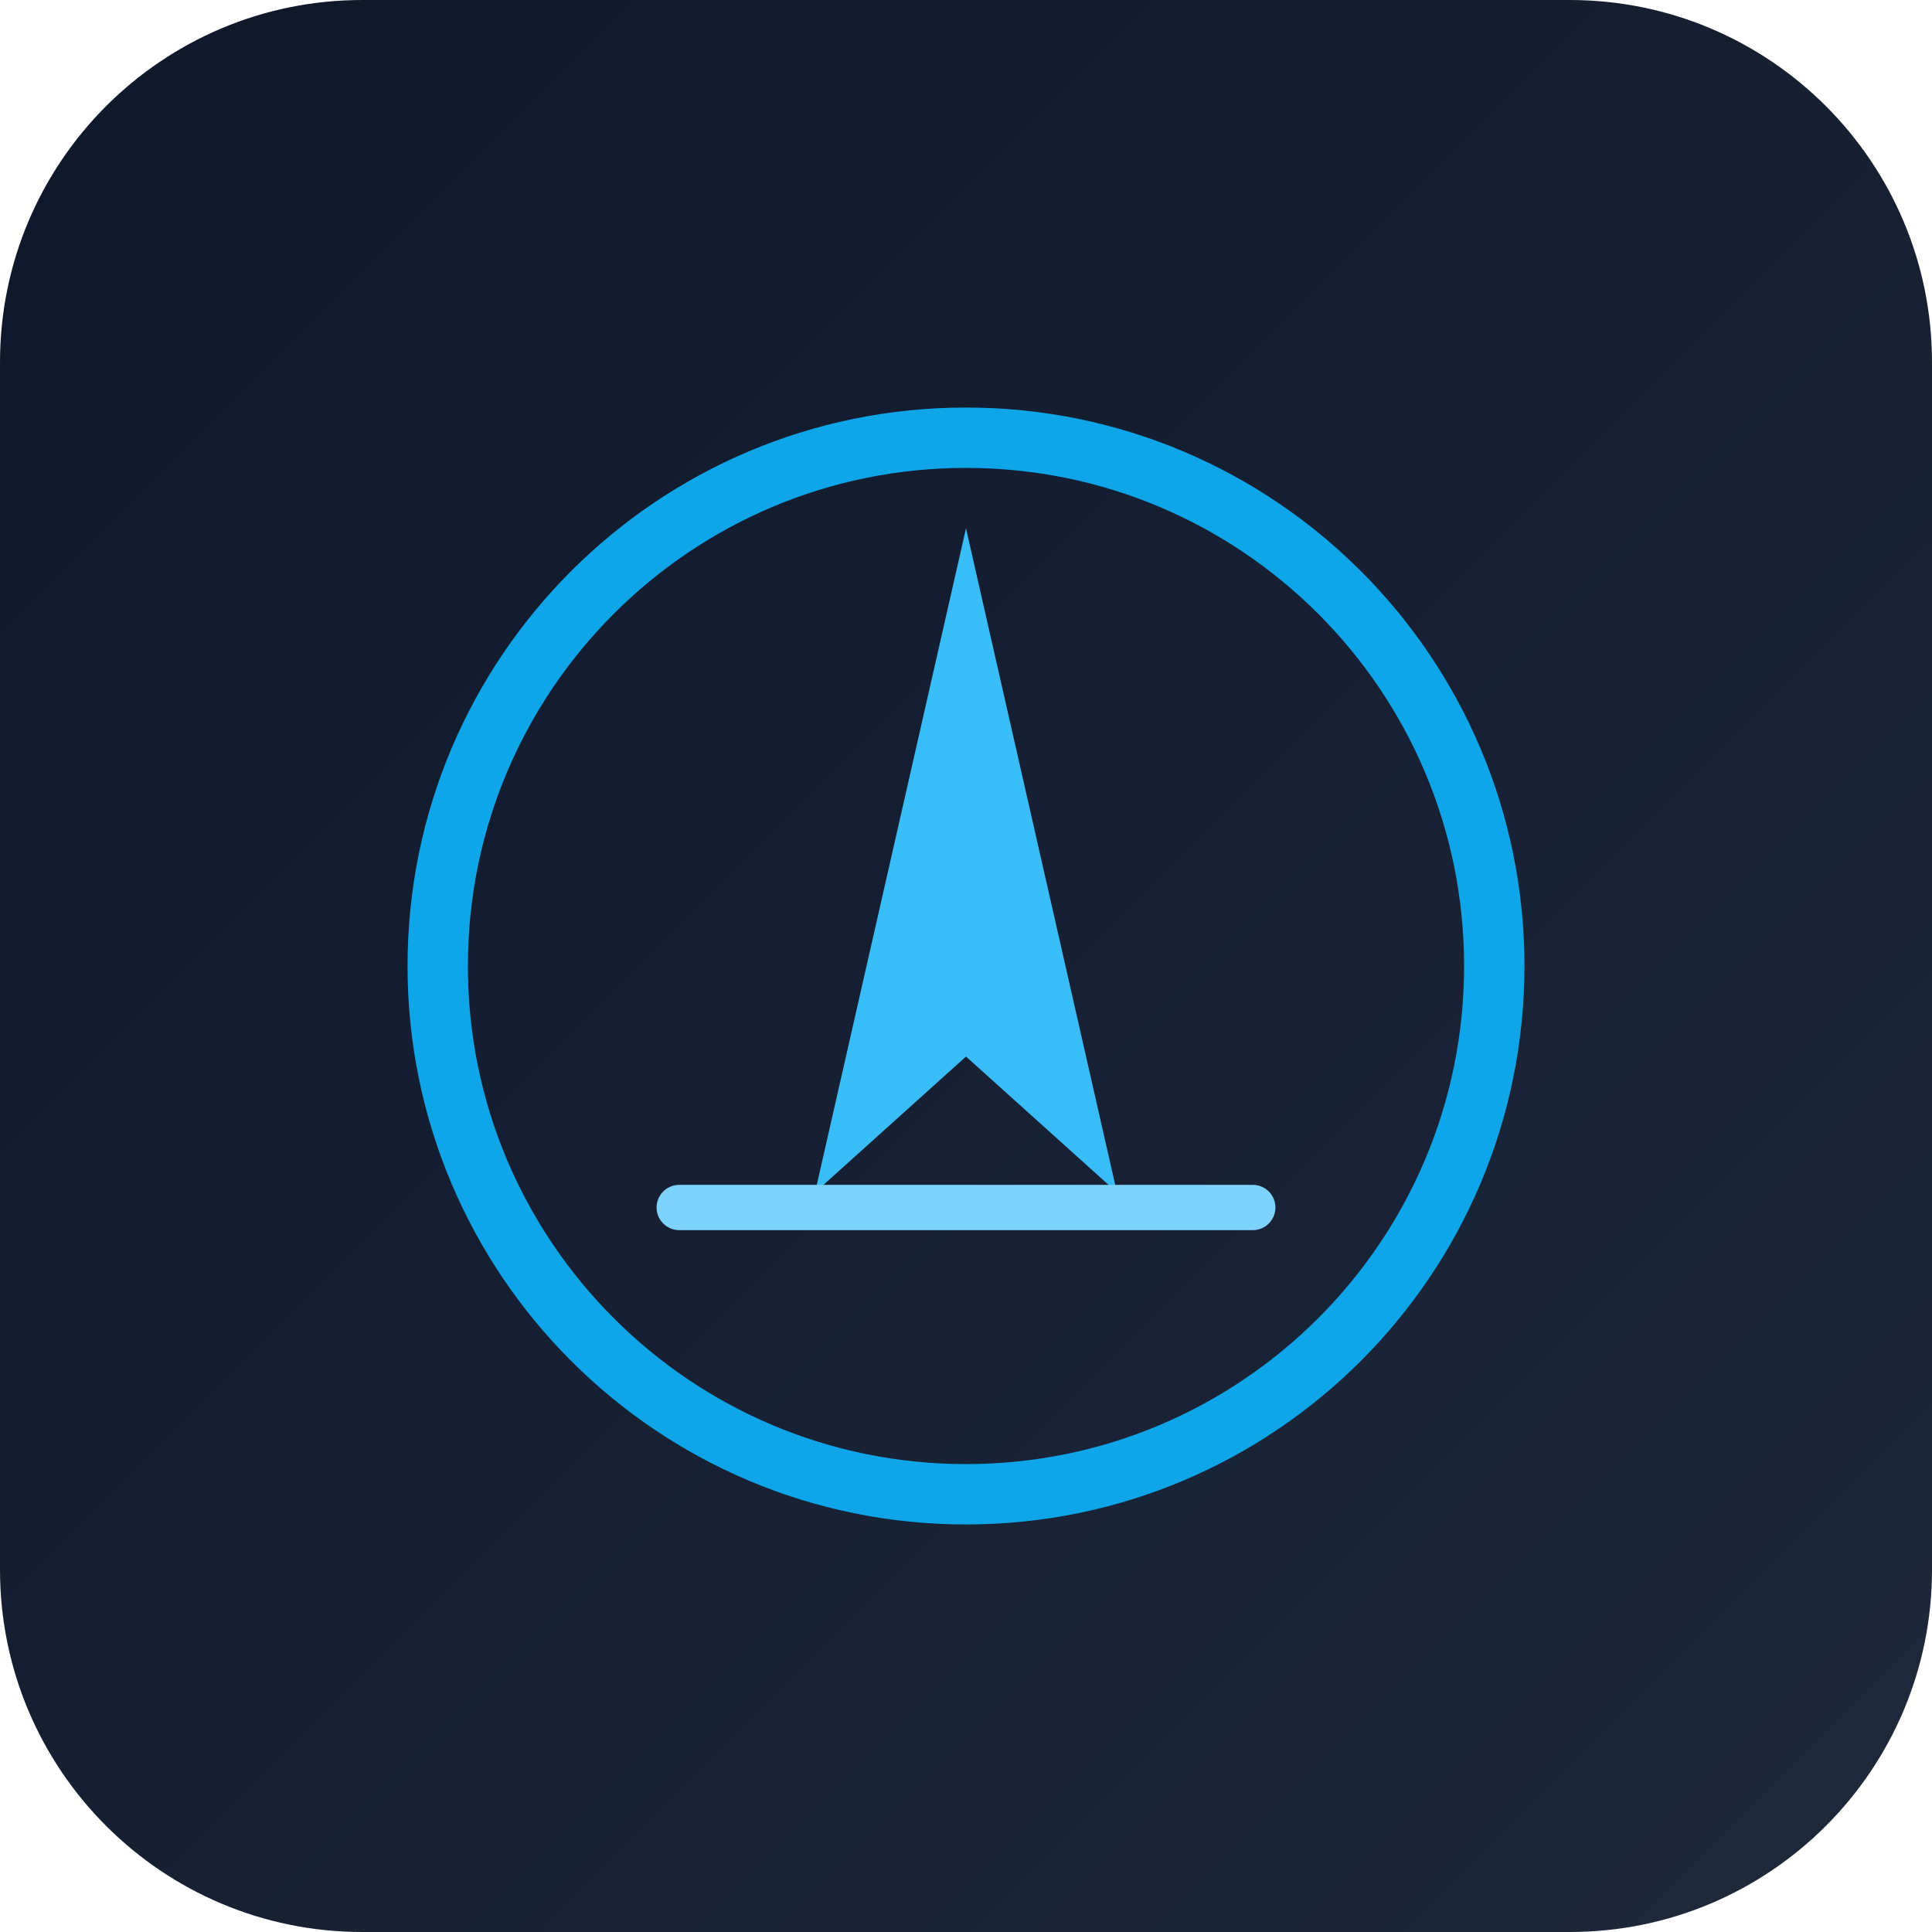
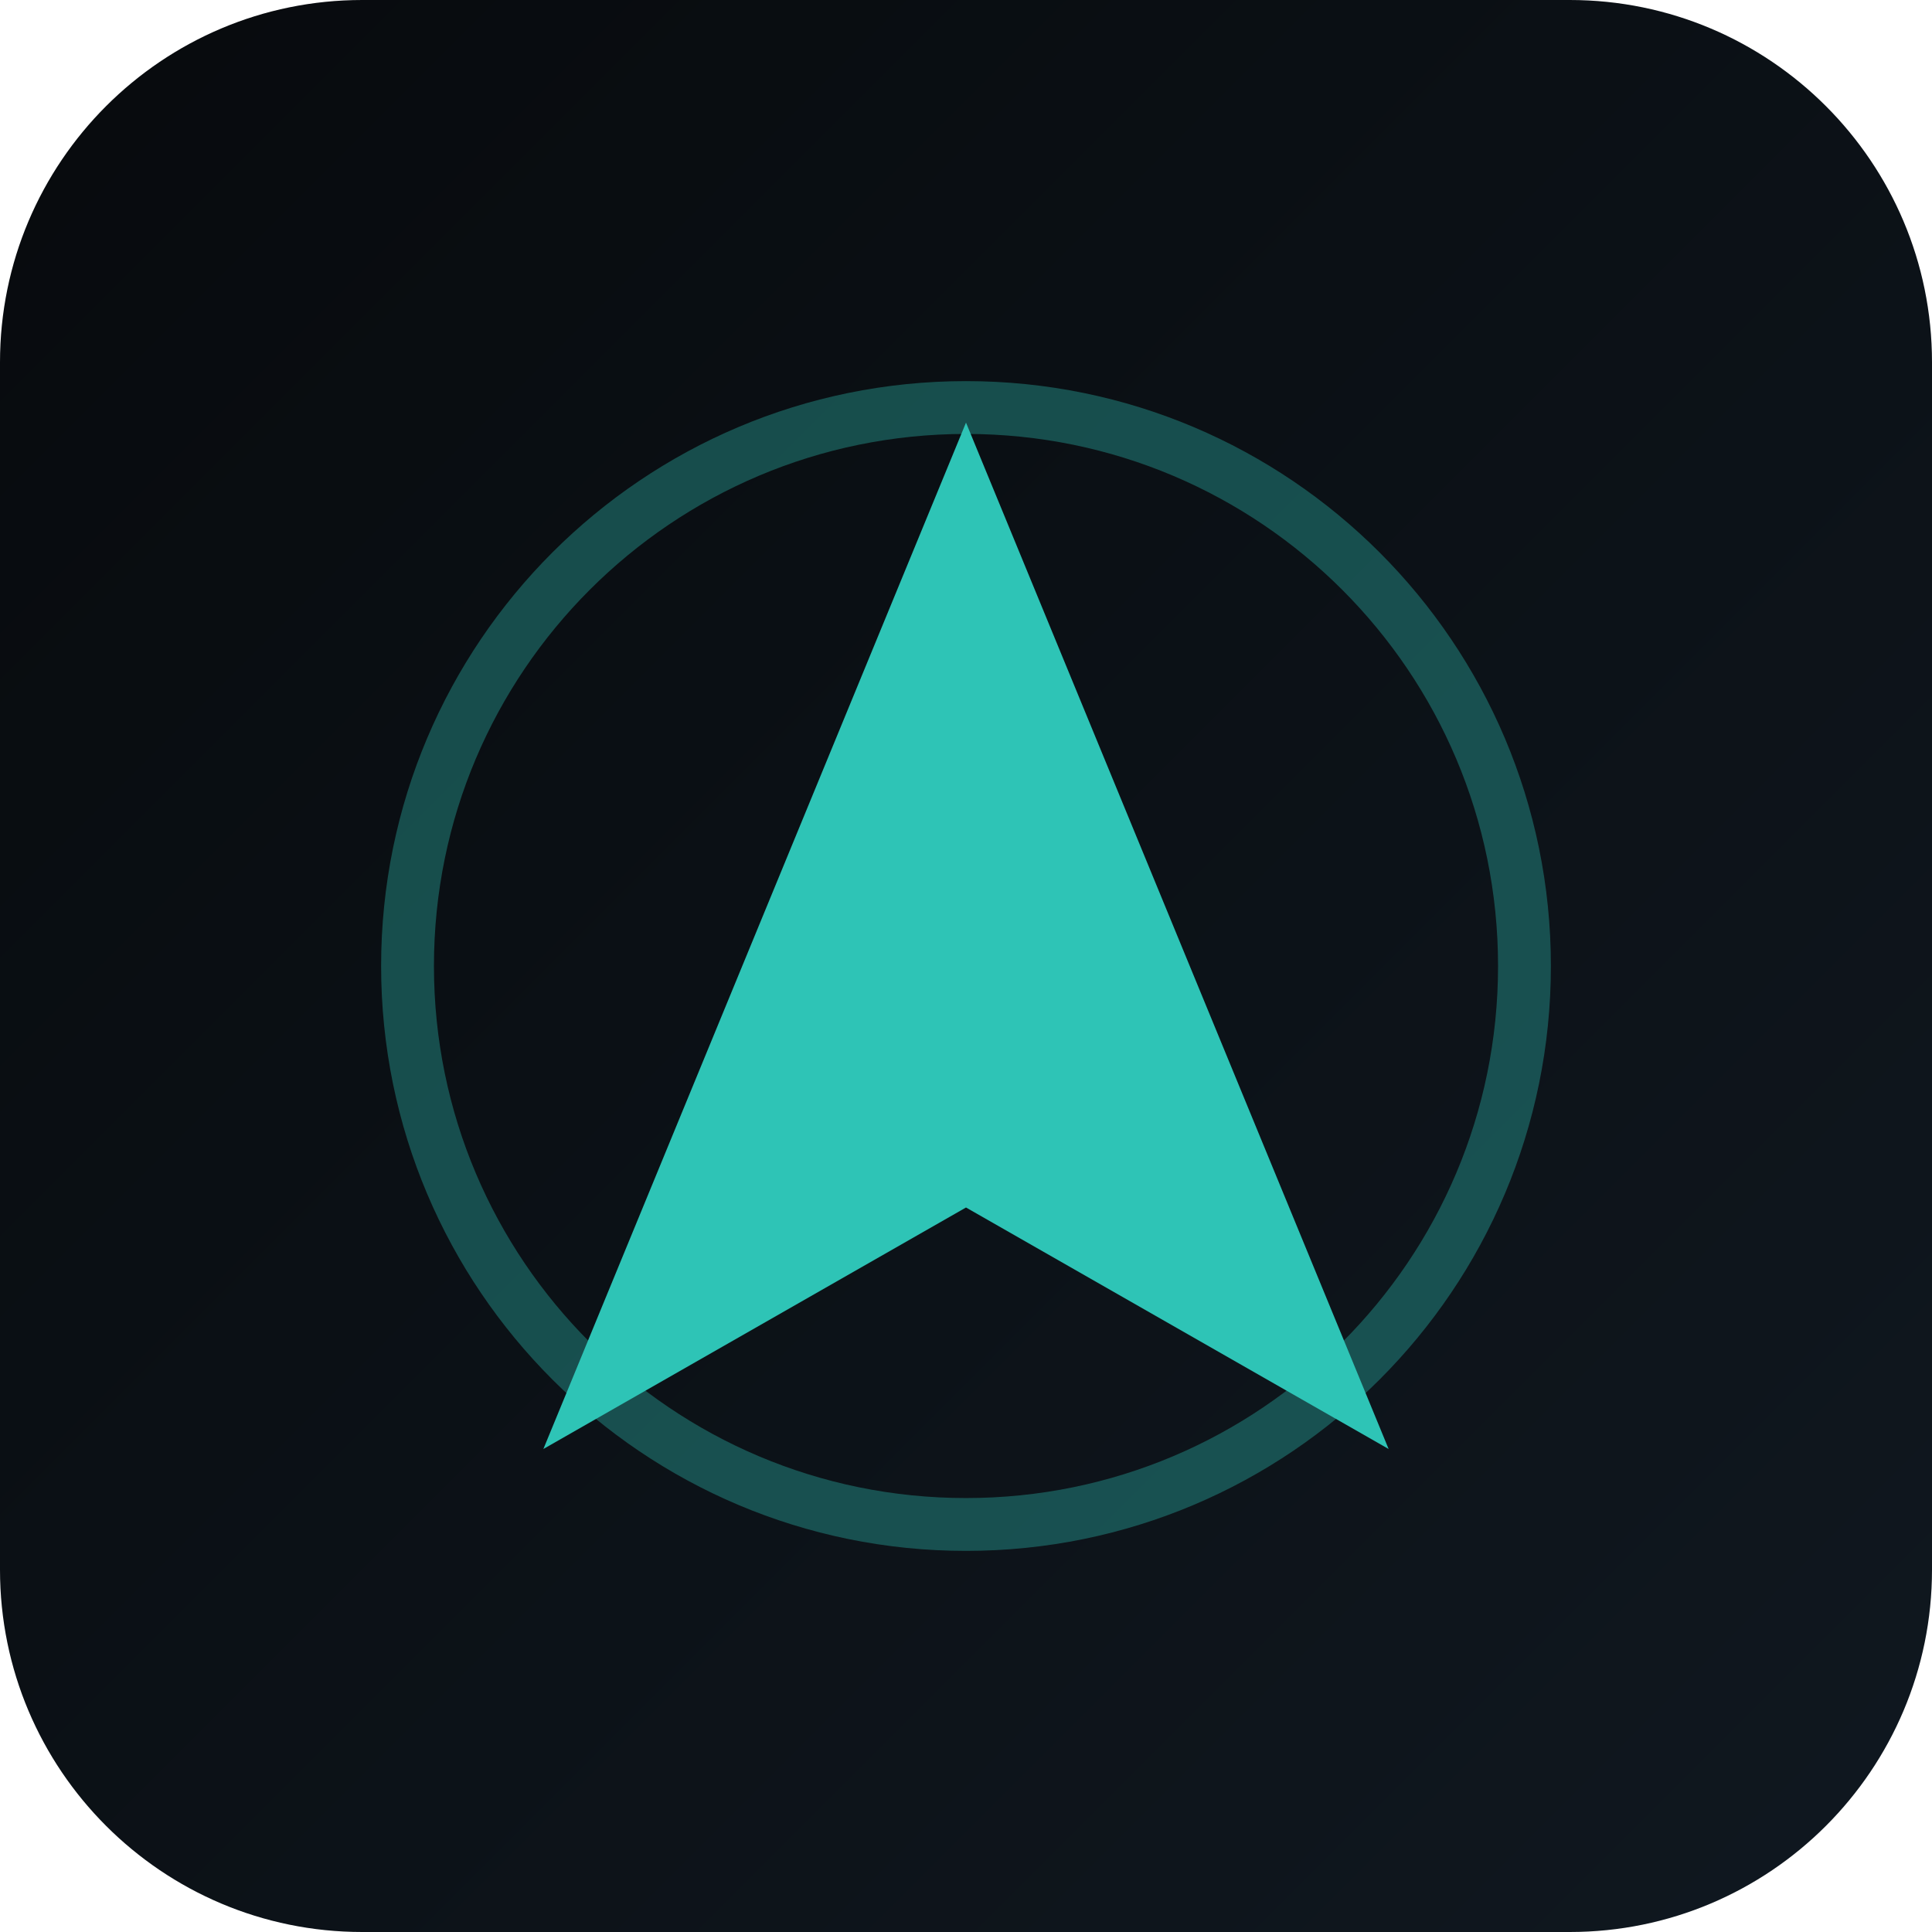
<svg xmlns="http://www.w3.org/2000/svg" viewBox="0 0 512 512" role="img" aria-label="Aero-Planer">
  <defs>
    <linearGradient id="bg" x1="0%" y1="0%" x2="100%" y2="100%">
-       <stop offset="0%" stop-color="#0f172a" />
-       <stop offset="100%" stop-color="#1e293b" />
+       <stop offset="0%" stop-color="#070a0d" />
+       <stop offset="100%" stop-color="#101820" />
    </linearGradient>
  </defs>
  <rect width="512" height="512" rx="96" fill="url(#bg)" />
-   <circle cx="256" cy="256" r="140" fill="none" stroke="#0ea5e9" stroke-width="16" />
-   <path d="M256 140 L296 316 L256 280 L216 316 Z" fill="#38bdf8" />
-   <path d="M180 320 L332 320" stroke="#7dd3fc" stroke-width="12" stroke-linecap="round" />
+   <circle cx="256" cy="256" r="148" fill="none" stroke="#2ec4b6" stroke-width="14" opacity="0.35" />
+   <path d="M256 112 L368 384 L256 320 L144 384 Z" fill="#2ec4b6" />
</svg>
